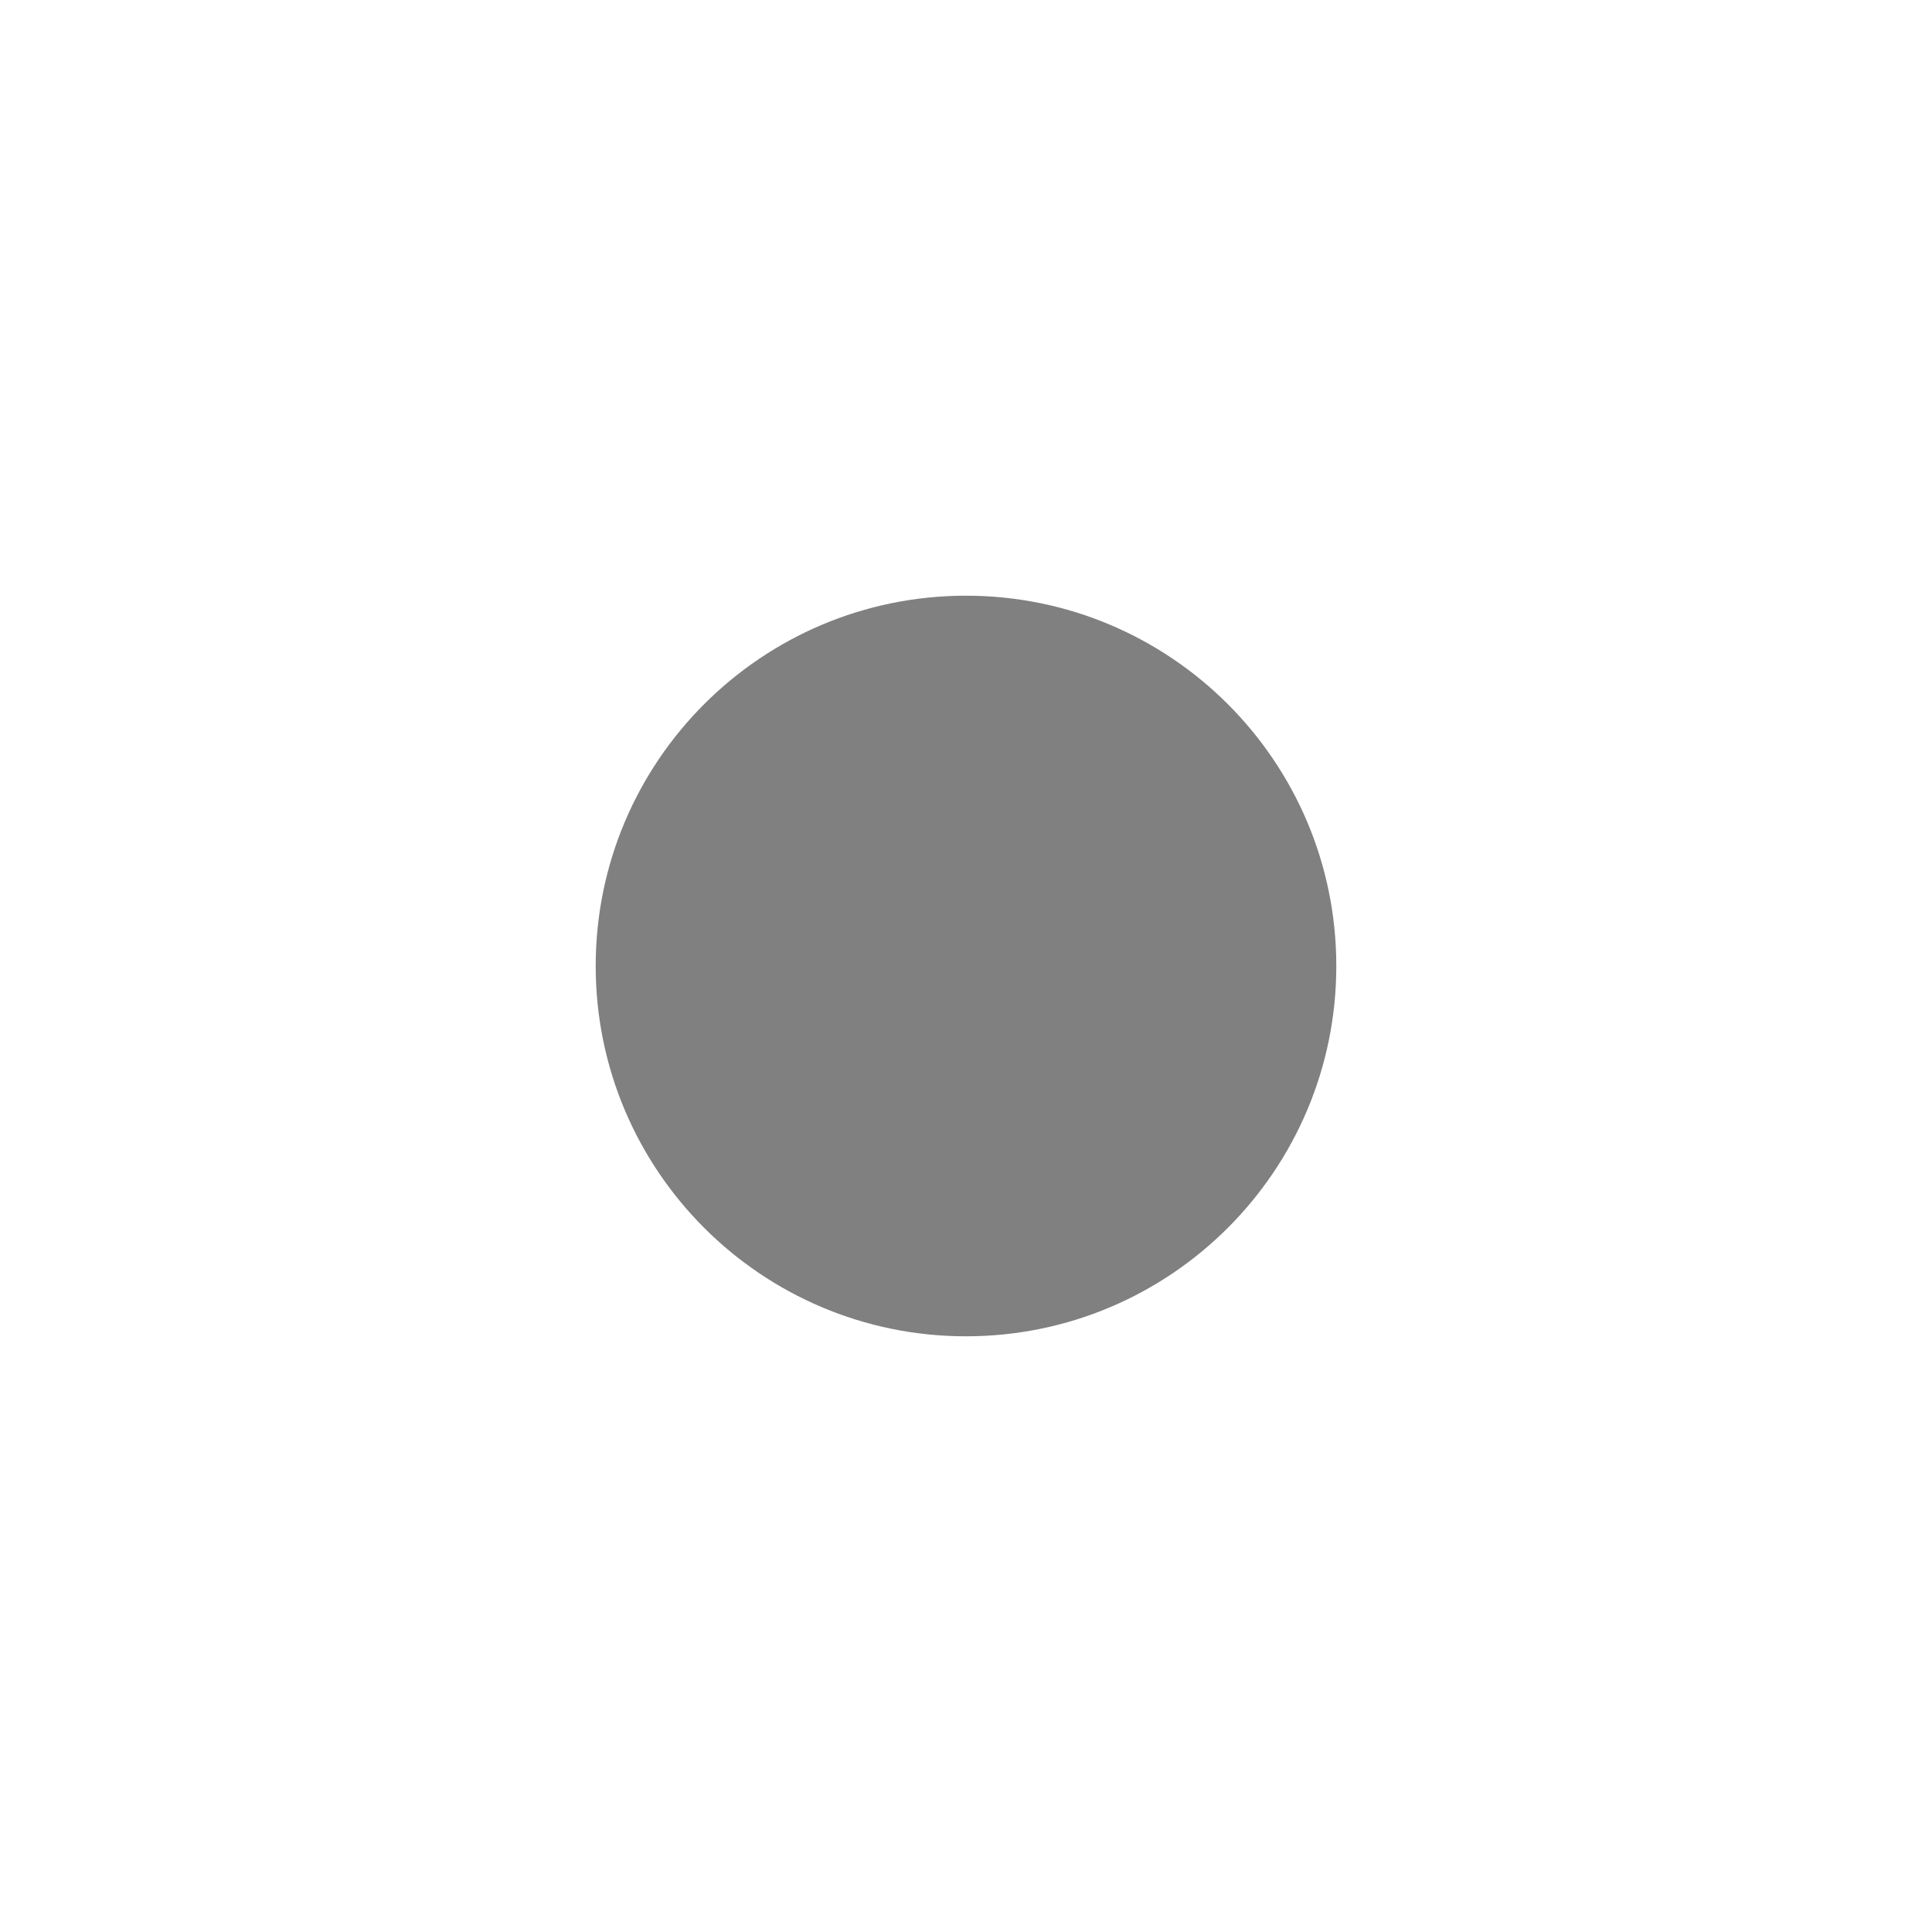
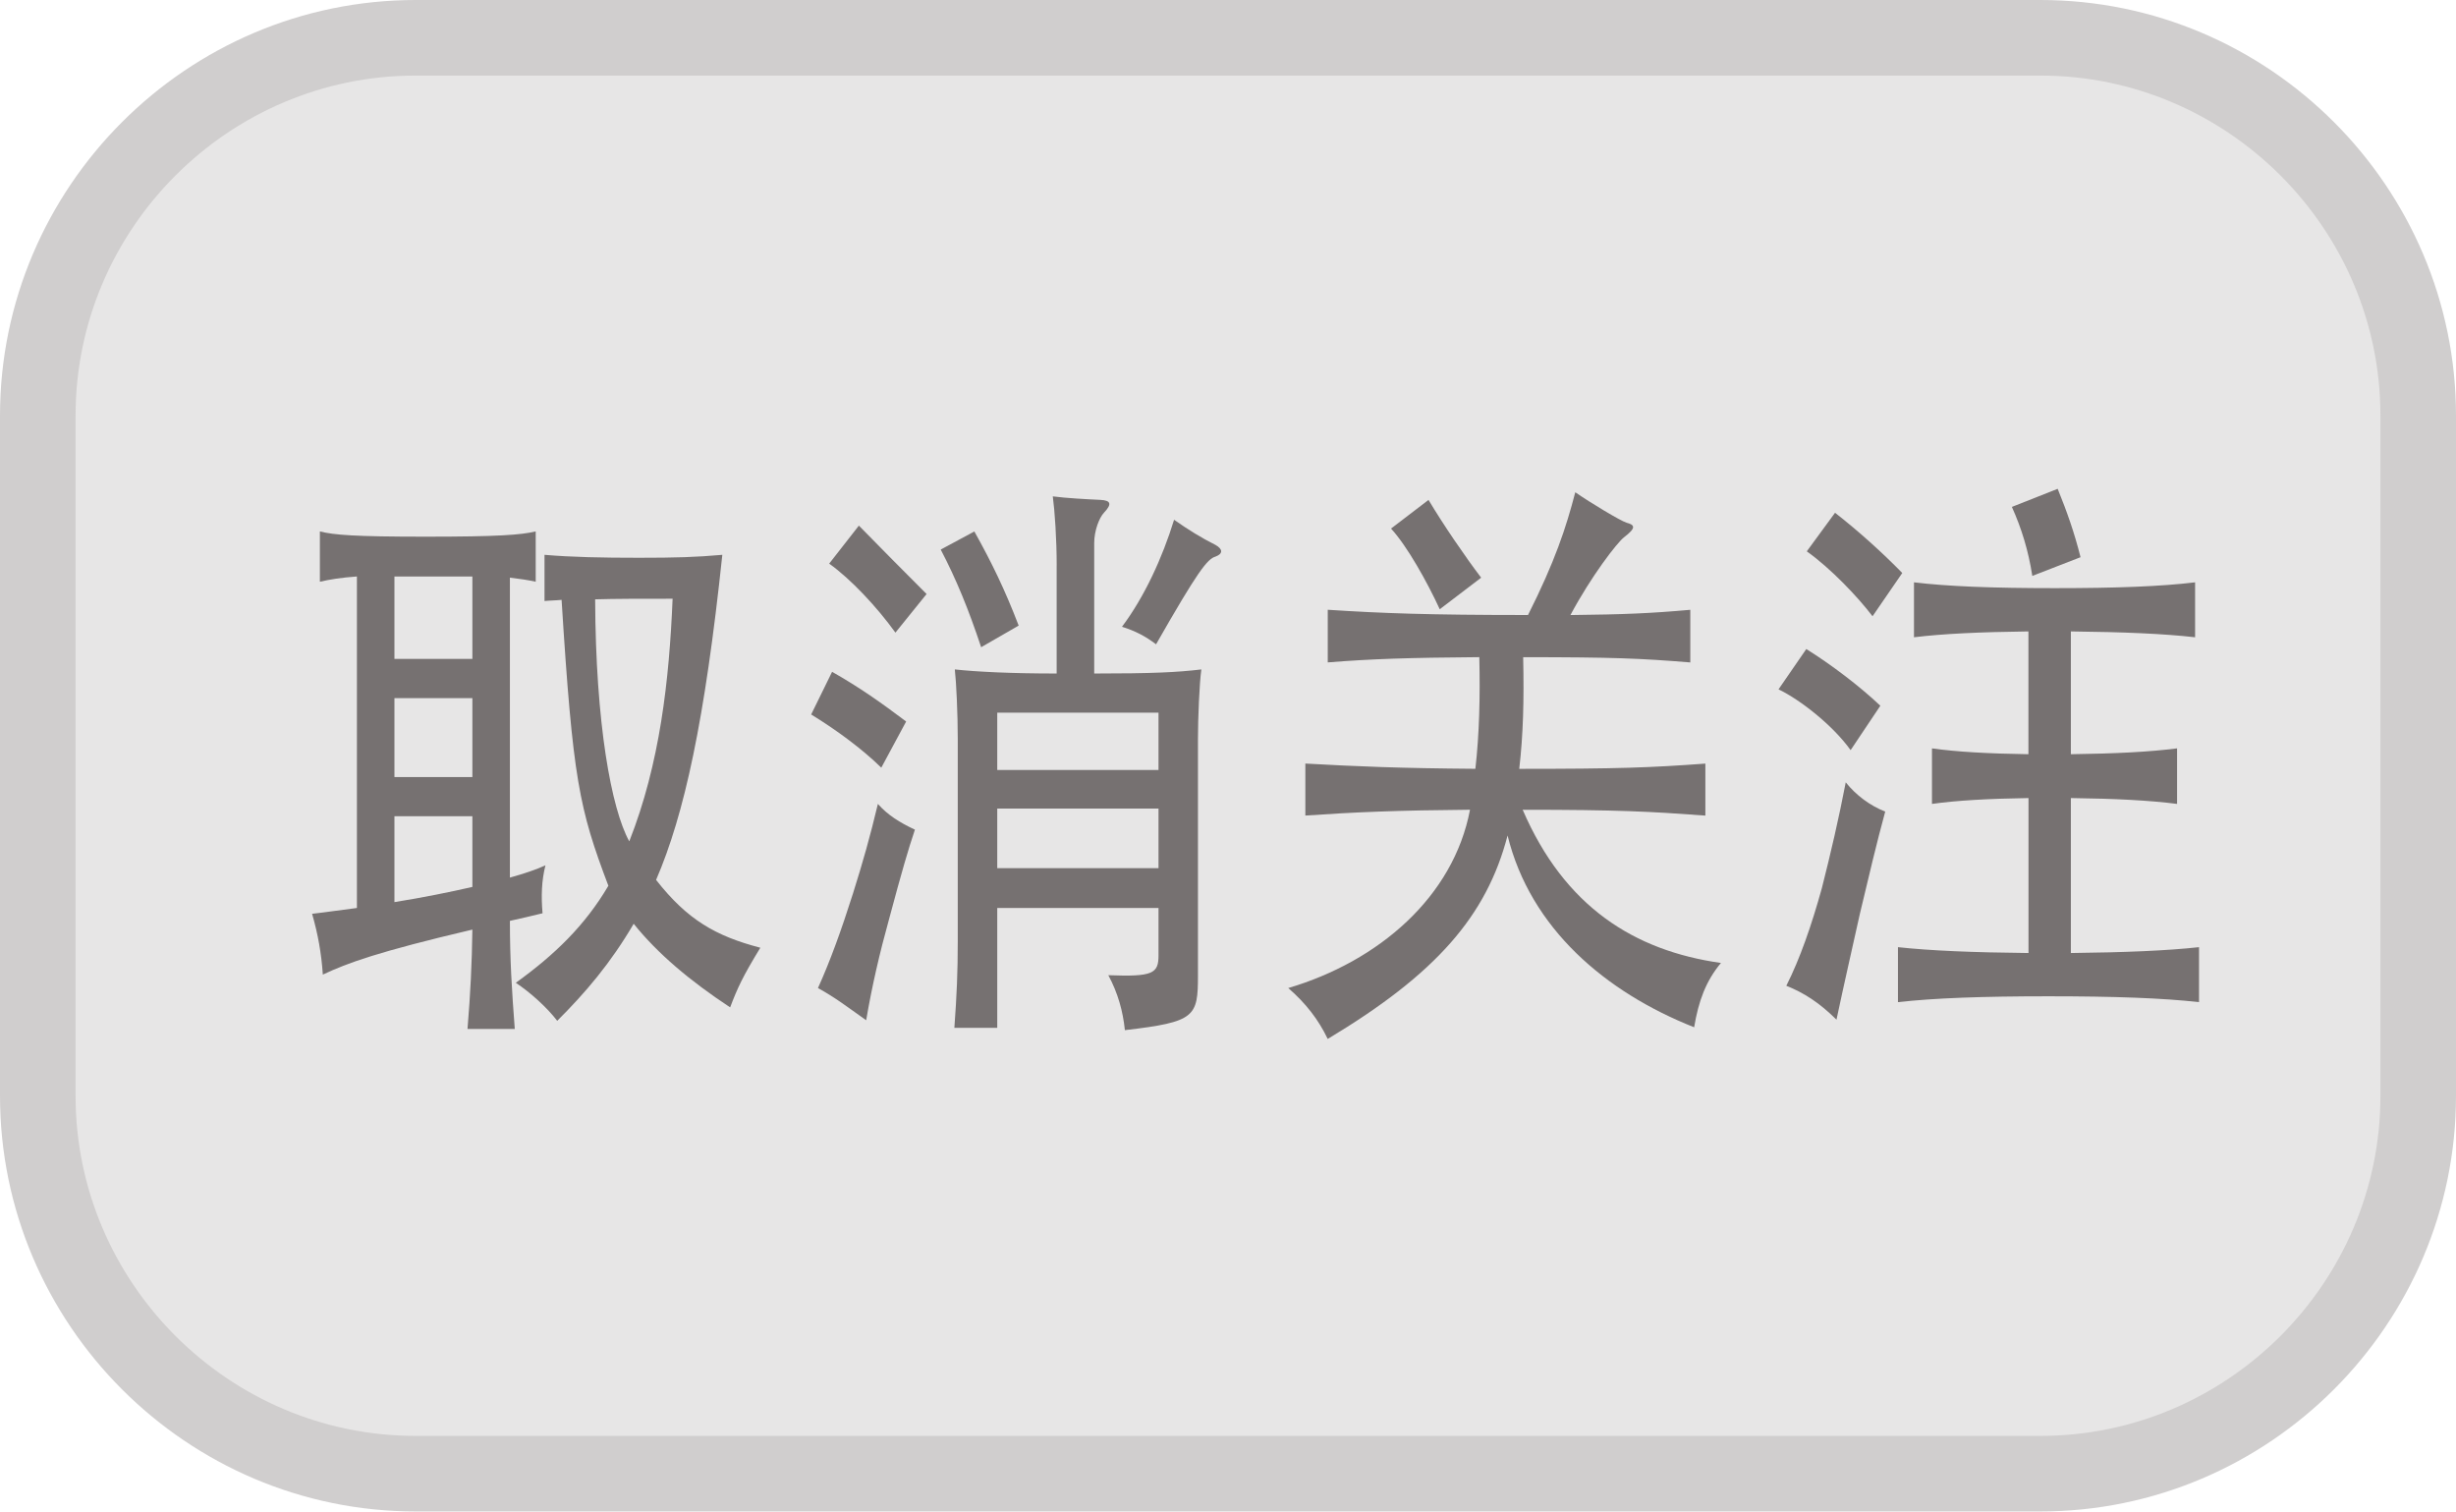
- <svg xmlns="http://www.w3.org/2000/svg" version="1.1" id="Layer_1" x="0px" y="0px" viewBox="0 0 12 12" style="enable-background:new 0 0 12 12;" xml:space="preserve" preserveAspectRatio="xMinYMid meet">
-   <circle style="fill:#808080;" cx="6" cy="6" r="2.3" />
+ <svg xmlns="http://www.w3.org/2000/svg" version="1.1" id="图层_1" x="0px" y="0px" width="65px" height="40px" viewBox="0 0 65 40" style="enable-background:new 0 0 65 40;" xml:space="preserve">
+   <g id="XMLID_1_">
+     <path style="fill:#E7E6E6;" d="M64,29c0,5.5-4.5,10-10,10H11C5.5,39,1,34.5,1,29V11C1,5.5,5.5,1,11,1h43c5.5,0,10,4.5,10,10V29z" />
+     <path style="fill:none;stroke:#D0CECE;stroke-width:2;stroke-miterlimit:10;" d="M64,29c0,5.5-4.5,10-10,10H11C5.5,39,1,34.5,1,29   V11C1,5.5,5.5,1,11,1h43c5.5,0,10,4.5,10,10V29z" />
+   </g>
+   <g>
+     <path style="fill:#767171;" d="M13.624,27.231h-1.251c0.078-0.943,0.116-1.732,0.129-2.63c-2.501,0.588-3.301,0.882-3.958,1.191   c-0.039-0.572-0.129-1.067-0.284-1.609c0.413-0.046,0.799-0.108,1.186-0.154v-8.773c-0.425,0.031-0.709,0.077-0.98,0.139v-1.331   c0.374,0.093,0.903,0.139,2.798,0.139c1.909,0,2.515-0.046,2.914-0.139v1.331c-0.206-0.046-0.425-0.077-0.683-0.108v7.938   c0.387-0.108,0.709-0.217,0.941-0.325c-0.103,0.402-0.116,0.82-0.077,1.269c-0.31,0.078-0.593,0.14-0.864,0.201   C13.495,25.391,13.546,26.211,13.624,27.231z M12.502,15.256h-2.063v2.182h2.063V15.256z M12.502,18.475h-2.063v2.089h2.063V18.475   z M12.502,21.6h-2.063v2.274c0.761-0.123,1.457-0.263,2.063-0.402V21.6z M14.411,15.906v-1.223   c0.722,0.062,1.521,0.078,2.501,0.078c0.967,0,1.509-0.016,2.205-0.078c-0.464,4.395-1.006,6.87-1.753,8.603   c0.825,1.053,1.573,1.485,2.759,1.795c-0.464,0.759-0.606,1.067-0.799,1.578c-1.057-0.696-1.921-1.423-2.553-2.212   c-0.606,1.036-1.276,1.825-2.024,2.568c-0.271-0.356-0.722-0.759-1.096-1.006c1.031-0.743,1.831-1.517,2.45-2.568   c-0.774-2.043-0.941-2.816-1.238-7.566C14.707,15.891,14.552,15.891,14.411,15.906z M16.654,22.266   c0.813-2.058,1.058-4.271,1.147-6.421c-0.864,0-1.521,0-2.05,0.016C15.764,19.14,16.177,21.398,16.654,22.266z" />
+     <path style="fill:#767171;" d="M23.324,20.316c-0.503-0.495-1.199-1.006-1.856-1.408l0.554-1.129   c0.735,0.417,1.302,0.82,1.96,1.315L23.324,20.316z M23.53,24.323c-0.245,0.882-0.451,1.764-0.606,2.677   c-0.502-0.356-0.825-0.604-1.276-0.852c0.322-0.711,0.619-1.531,0.928-2.506c0.258-0.82,0.452-1.501,0.658-2.367   c0.258,0.294,0.58,0.495,0.98,0.681C24.033,22.497,23.878,23.023,23.53,24.323z M23.698,16.742   c-0.49-0.681-1.187-1.423-1.753-1.826l0.786-1.006c0.606,0.619,1.173,1.191,1.792,1.81L23.698,16.742z M25.967,17.128   c-0.335-1.006-0.657-1.795-1.07-2.584l0.89-0.479c0.451,0.805,0.812,1.547,1.173,2.491L25.967,17.128z M27.966,14.962   c0-0.696-0.051-1.439-0.103-1.826c0.335,0.046,0.916,0.077,1.264,0.093c0.271,0.015,0.31,0.108,0.09,0.34   c-0.129,0.139-0.258,0.479-0.258,0.805v3.45c1.534,0,2.192-0.031,2.836-0.108c-0.052,0.356-0.09,1.3-0.09,1.841v6.251   c0,1.099-0.064,1.237-1.934,1.454c-0.051-0.495-0.181-0.975-0.438-1.454c1.187,0.046,1.328-0.047,1.328-0.526v-1.253h-4.268v3.172   h-1.135c0.064-0.867,0.09-1.485,0.09-2.29v-5.354c0-0.666-0.039-1.501-0.078-1.841c0.567,0.062,1.483,0.108,2.695,0.108V14.962z    M30.661,20.377v-1.516h-4.268v1.516H30.661z M26.393,21.398v1.578h4.268v-1.578H26.393z M30.596,17.051   c-0.284-0.216-0.554-0.355-0.902-0.464c0.593-0.789,1.07-1.826,1.379-2.832c0.374,0.263,0.722,0.479,1.096,0.666   c0.193,0.108,0.206,0.232,0,0.309C31.95,14.792,31.692,15.132,30.596,17.051z" />
+     <path style="fill:#767171;" d="M35.139,27.495c-0.244-0.511-0.58-0.944-1.044-1.347c2.398-0.711,4.371-2.413,4.81-4.719   c-1.908,0.016-3.03,0.062-4.358,0.154v-1.376c1.38,0.077,2.501,0.124,4.5,0.139c0.104-0.913,0.129-1.903,0.104-2.955   c-1.883,0.015-2.862,0.046-4.011,0.139v-1.393c1.432,0.093,2.656,0.139,5.3,0.139c0.709-1.408,1.006-2.305,1.251-3.249   c0.399,0.278,1.199,0.758,1.354,0.805c0.232,0.062,0.258,0.139-0.064,0.387c-0.181,0.139-0.864,1.021-1.418,2.058   c1.443-0.016,2.127-0.046,3.172-0.139v1.393c-1.315-0.108-2.051-0.139-4.423-0.139c0.025,1.16,0,2.058-0.104,2.955   c2.618,0,3.456-0.031,4.926-0.139v1.376c-1.457-0.107-2.282-0.154-4.835-0.154c1.108,2.568,2.952,3.729,5.247,4.054   c-0.399,0.479-0.593,1.006-0.709,1.702c-2.347-0.929-4.332-2.615-4.938-5.075C39.343,24.246,38.002,25.777,35.139,27.495z    M38.104,16.123c-0.335-0.727-0.863-1.671-1.289-2.135l0.992-0.758c0.388,0.65,0.968,1.5,1.393,2.058L38.104,16.123z" />
+     <path style="fill:#767171;" d="M48.978,19.852c-0.464-0.65-1.328-1.331-1.908-1.609l0.735-1.067   c0.645,0.402,1.405,0.975,1.96,1.501L48.978,19.852z M49.223,24.184c-0.206,0.929-0.426,1.888-0.619,2.801   c-0.451-0.449-0.863-0.712-1.328-0.897c0.361-0.712,0.671-1.609,0.941-2.584c0.232-0.913,0.451-1.856,0.632-2.8   c0.271,0.34,0.645,0.619,1.045,0.774C49.674,22.28,49.455,23.209,49.223,24.184z M49.558,16.309   c-0.387-0.511-1.108-1.269-1.74-1.718l0.748-1.021c0.632,0.495,1.25,1.052,1.779,1.594L49.558,16.309z M53.684,21.12   c-1.057,0.016-1.895,0.063-2.553,0.155v-1.47c0.658,0.093,1.496,0.139,2.553,0.155v-3.25c-1.289,0.016-2.269,0.062-3.029,0.155   v-1.454c0.89,0.108,2.089,0.154,3.726,0.154c1.638,0,2.824-0.046,3.714-0.154v1.454c-0.813-0.093-1.87-0.139-3.288-0.155v3.25   c1.187-0.016,2.089-0.062,2.811-0.155v1.47c-0.722-0.093-1.624-0.14-2.811-0.155v4.101c1.444-0.016,2.553-0.063,3.392-0.155v1.455   c-0.955-0.108-2.244-0.155-3.984-0.155c-1.741,0-3.03,0.047-3.984,0.155v-1.455c0.851,0.093,1.973,0.14,3.455,0.155V21.12z    M53.787,15.241c-0.104-0.666-0.283-1.253-0.541-1.826l1.212-0.479c0.244,0.603,0.438,1.145,0.605,1.81L53.787,15.241z" />
+   </g>
+   <g>
+ </g>
+   <g>
+ </g>
+   <g>
+ </g>
+   <g>
+ </g>
+   <g>
+ </g>
+   <g>
+ </g>
+   <g>
+ </g>
+   <g>
+ </g>
+   <g>
+ </g>
+   <g>
+ </g>
+   <g>
+ </g>
+   <g>
+ </g>
+   <g>
+ </g>
+   <g>
+ </g>
+   <g>
+ </g>
</svg>
